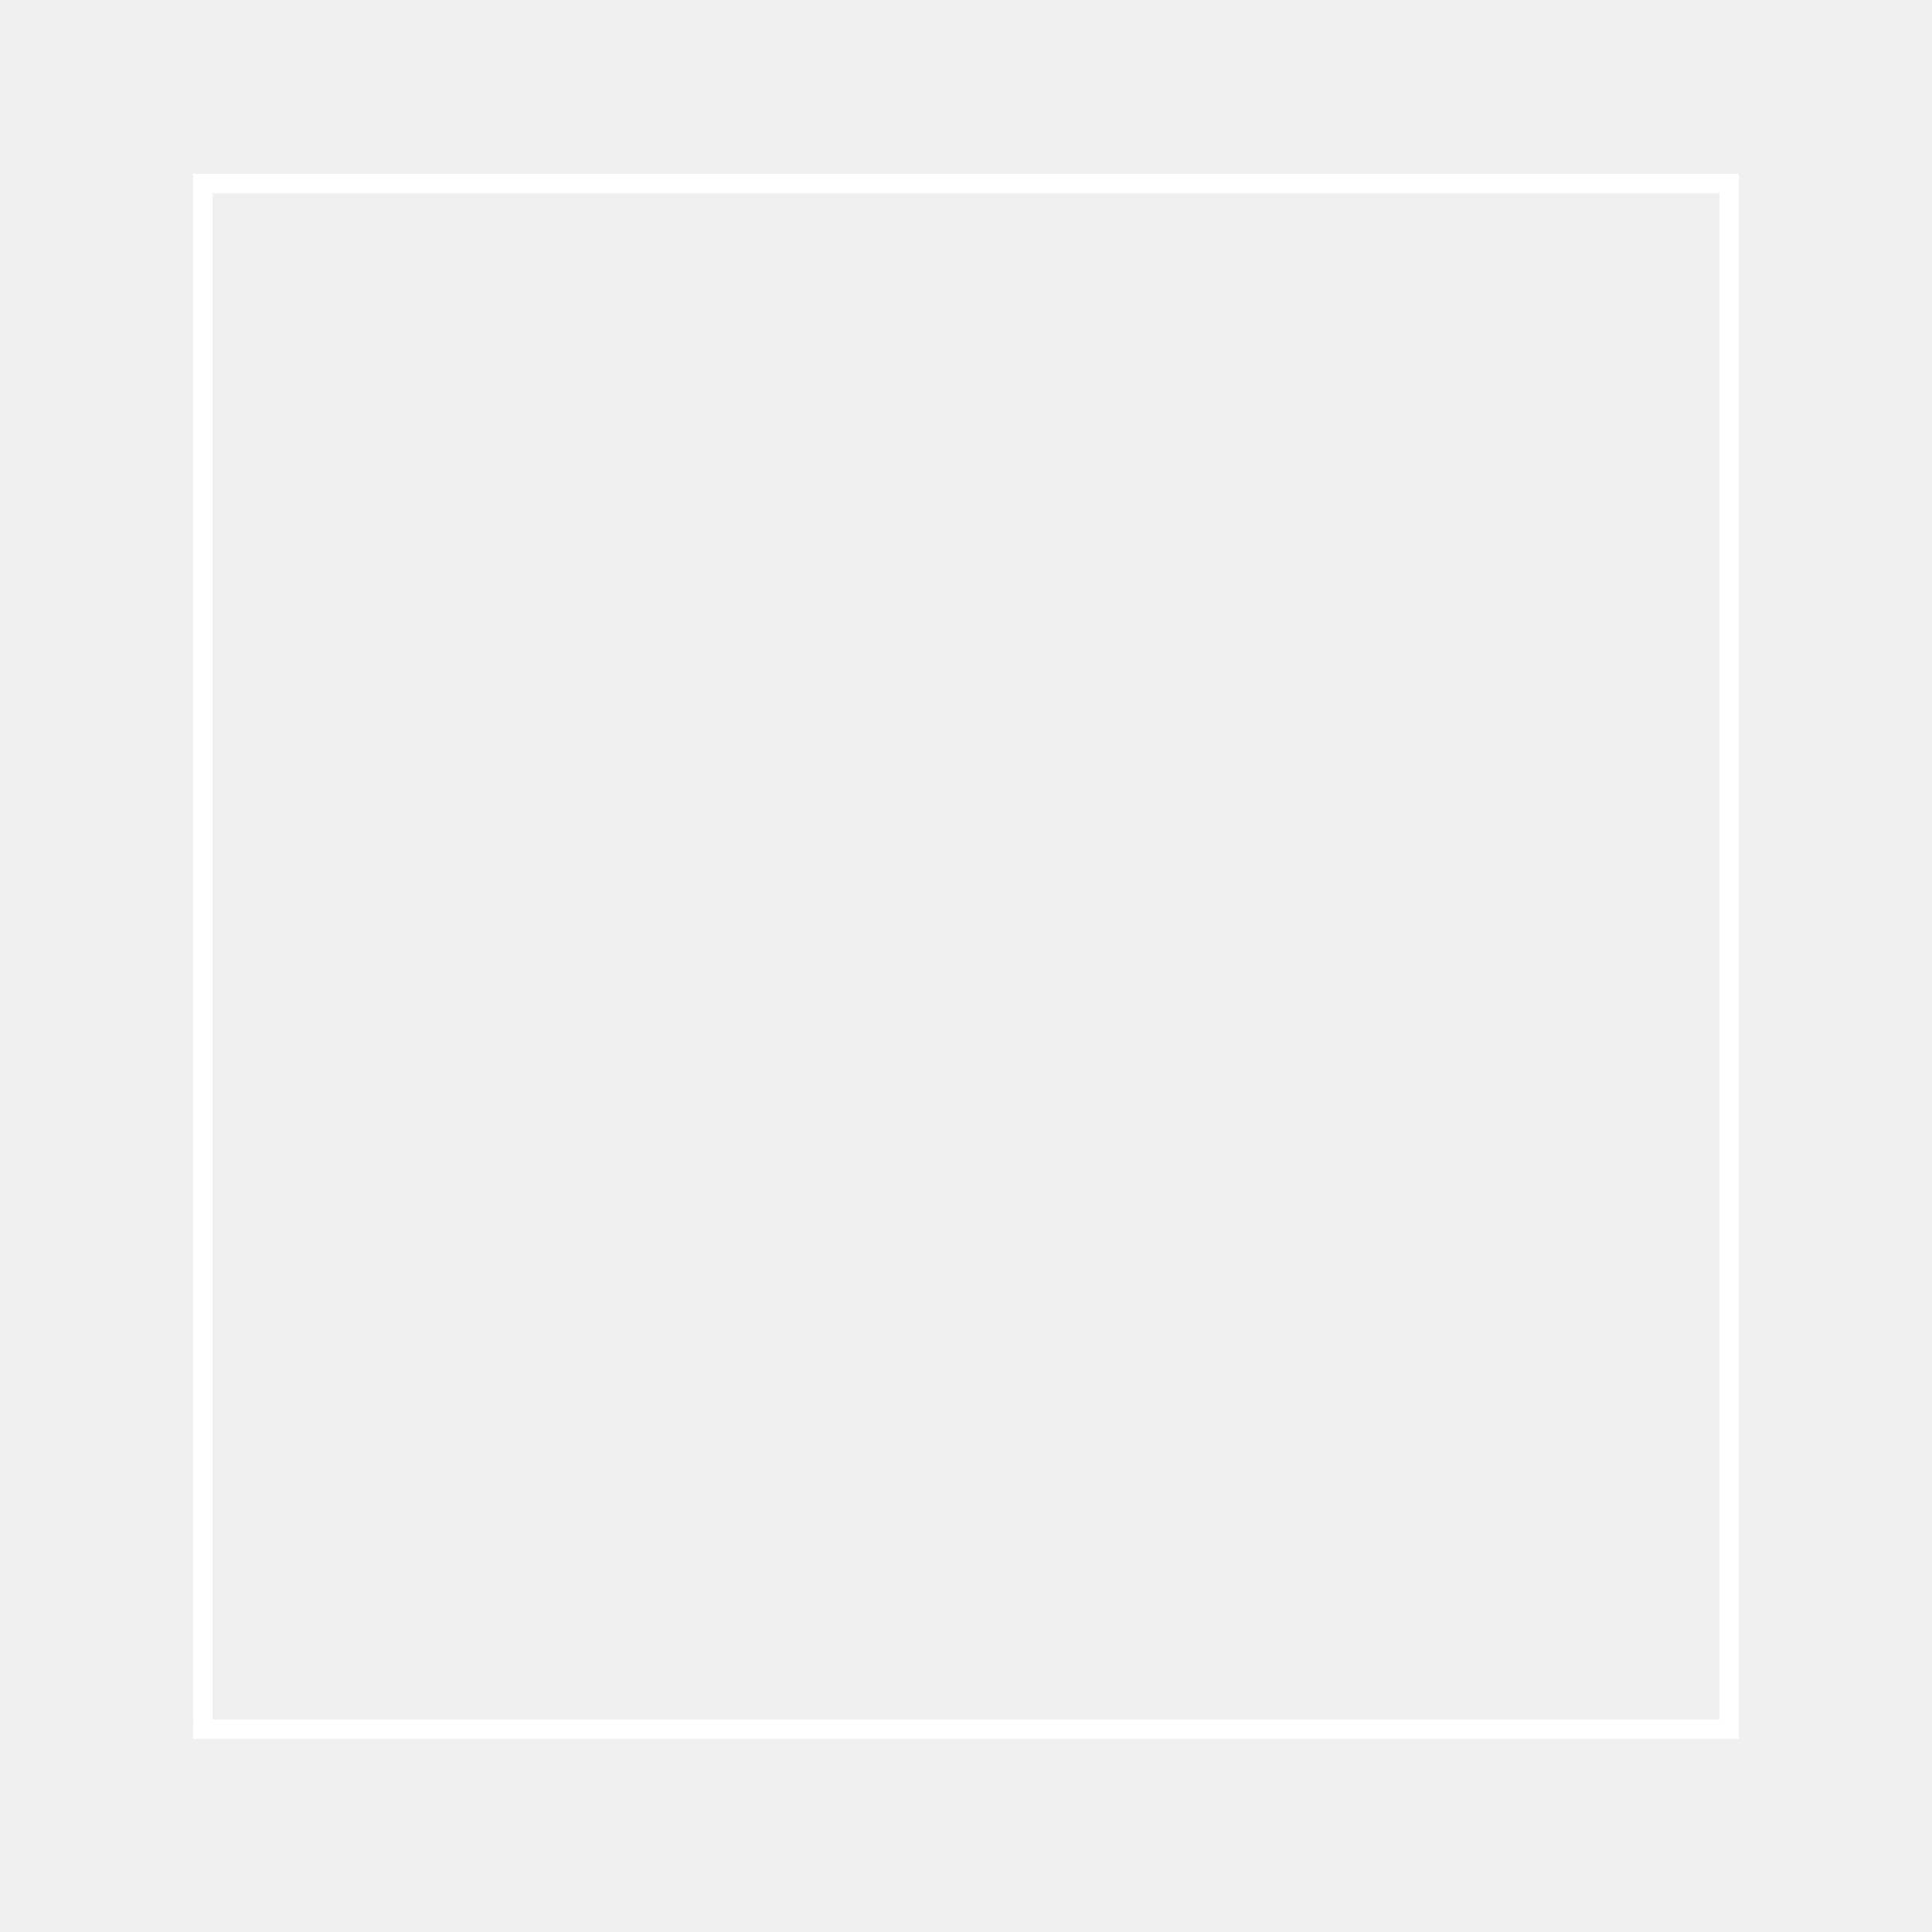
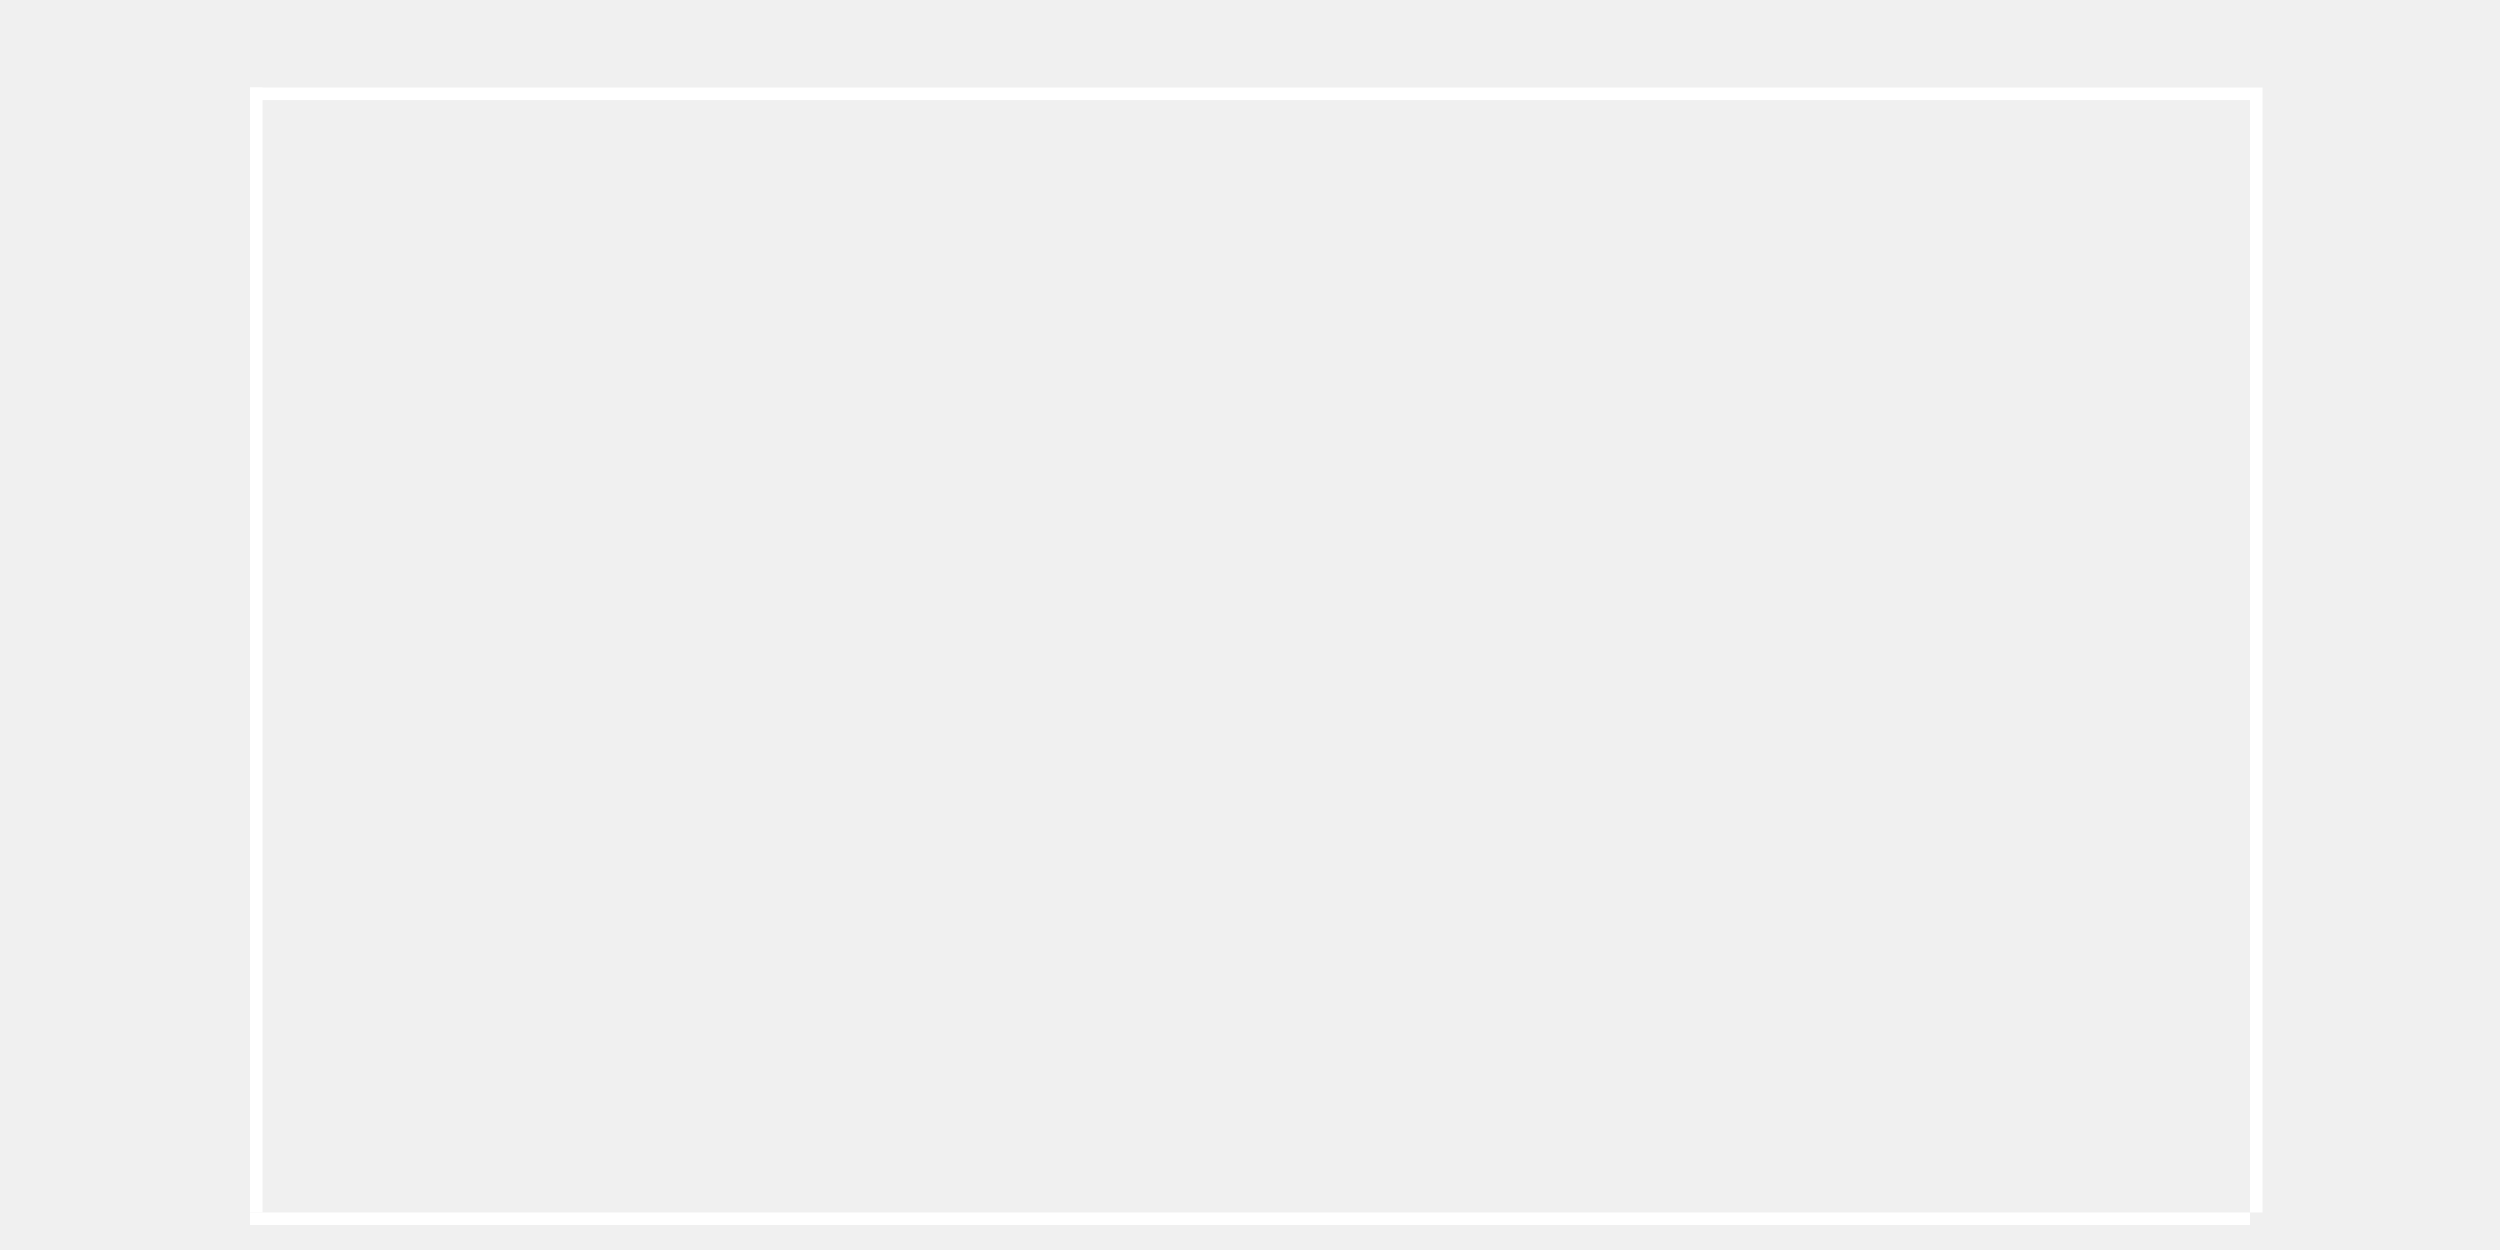
- <svg xmlns="http://www.w3.org/2000/svg" width="100" height="100" viewBox="0 0 26.458 26.458" version="1.1" id="svg8">
+ <svg xmlns="http://www.w3.org/2000/svg" width="200" height="100" viewBox="0 0 52.917 26.458" version="1.1" id="svg8">
  <defs id="defs2" />
  <g id="layer1" transform="translate(0,-270.5417)">
-     <rect style="fill:#666666;stroke-width:0.265;fill-opacity:0" id="rect18" width="26.6" height="26.529" x="-0.024" y="270.542" />
-     <rect style="fill:#ffffff;stroke-width:0.396" id="rect20" width="21.167" height="0.265" x="2.646" y="272.923" />
-     <rect y="294.09" x="2.646" height="0.265" width="21.167" id="rect24" style="fill:#ffffff;stroke-width:0.396" />
-     <rect style="fill:#ffffff;stroke-width:0.396" id="rect26" width="21.167" height="0.265" x="-294.09" y="2.646" transform="rotate(-90)" />
-     <rect transform="rotate(-90)" y="23.548" x="-294.09" height="0.265" width="21.167" id="rect28" style="fill:#ffffff;stroke-width:0.396" />
+     <rect style="fill:#666666;fill-opacity:0;stroke-width:0.265" id="rect18" width="26.6" height="26.529" x="-0.024" y="270.542" />
+     <rect style="fill:#ffffff;stroke-width:0.56" id="rect20" width="42.333" height="0.265" x="5.292" y="272.394" />
+     <rect style="fill:#ffffff;stroke-width:0.42" id="rect26" width="23.812" height="0.265" x="-296.206" y="5.292" transform="rotate(-90)" />
+     <rect transform="rotate(-90)" y="47.625" x="-296.206" height="0.265" width="23.812" id="rect3717" style="fill:#ffffff;stroke-width:0.42" />
+     <rect y="296.206" x="5.292" height="0.265" width="42.333" id="rect3719" style="fill:#ffffff;stroke-width:0.56" />
  </g>
</svg>
